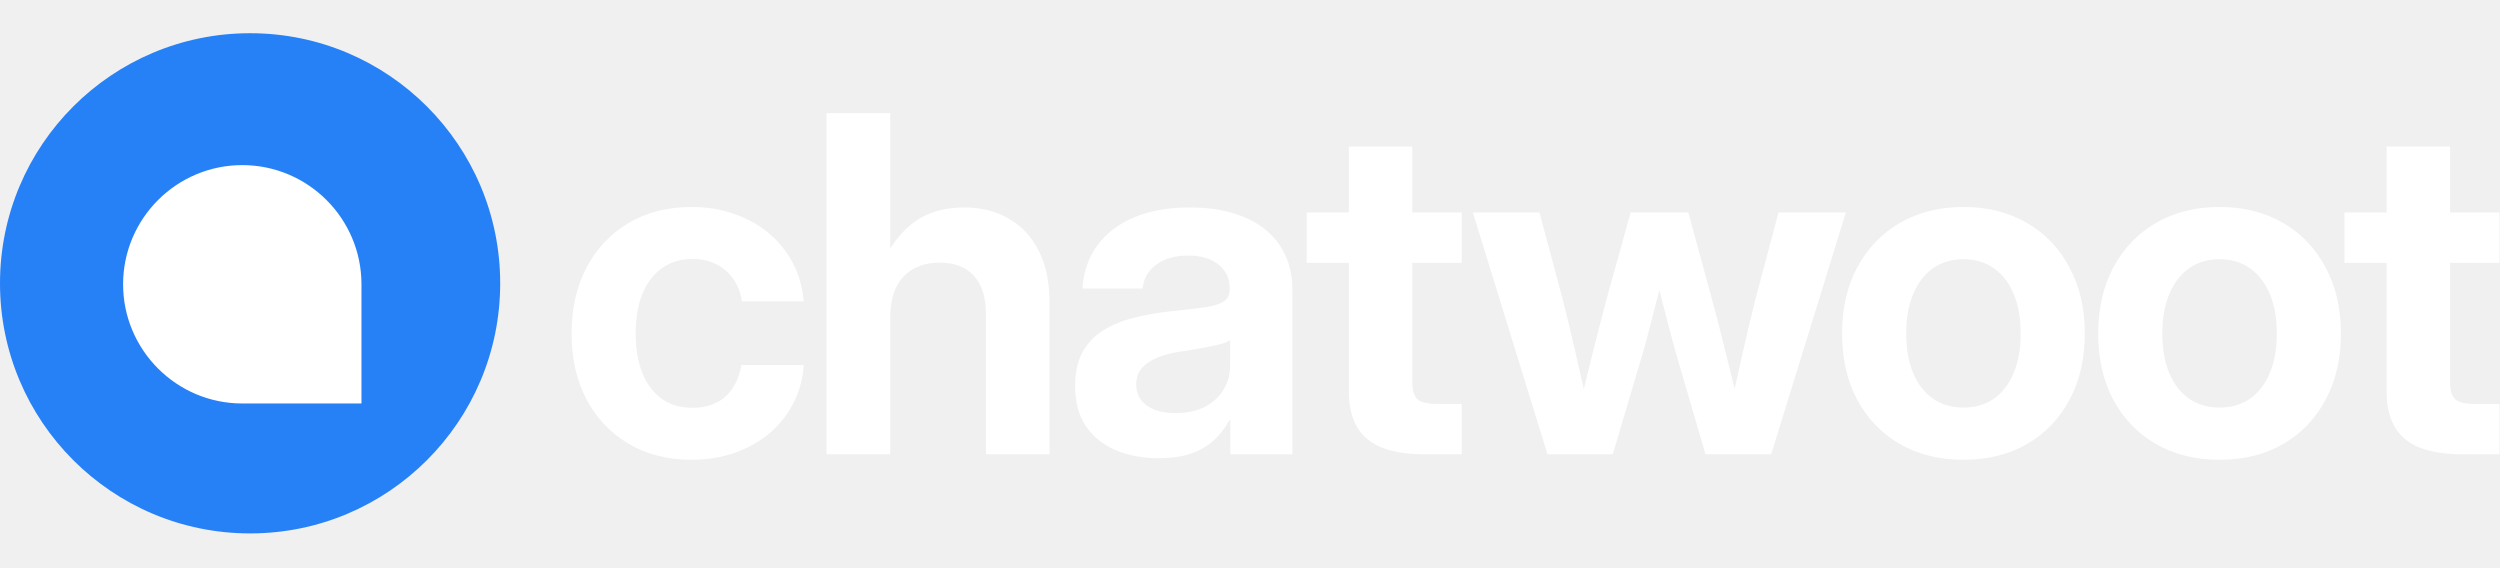
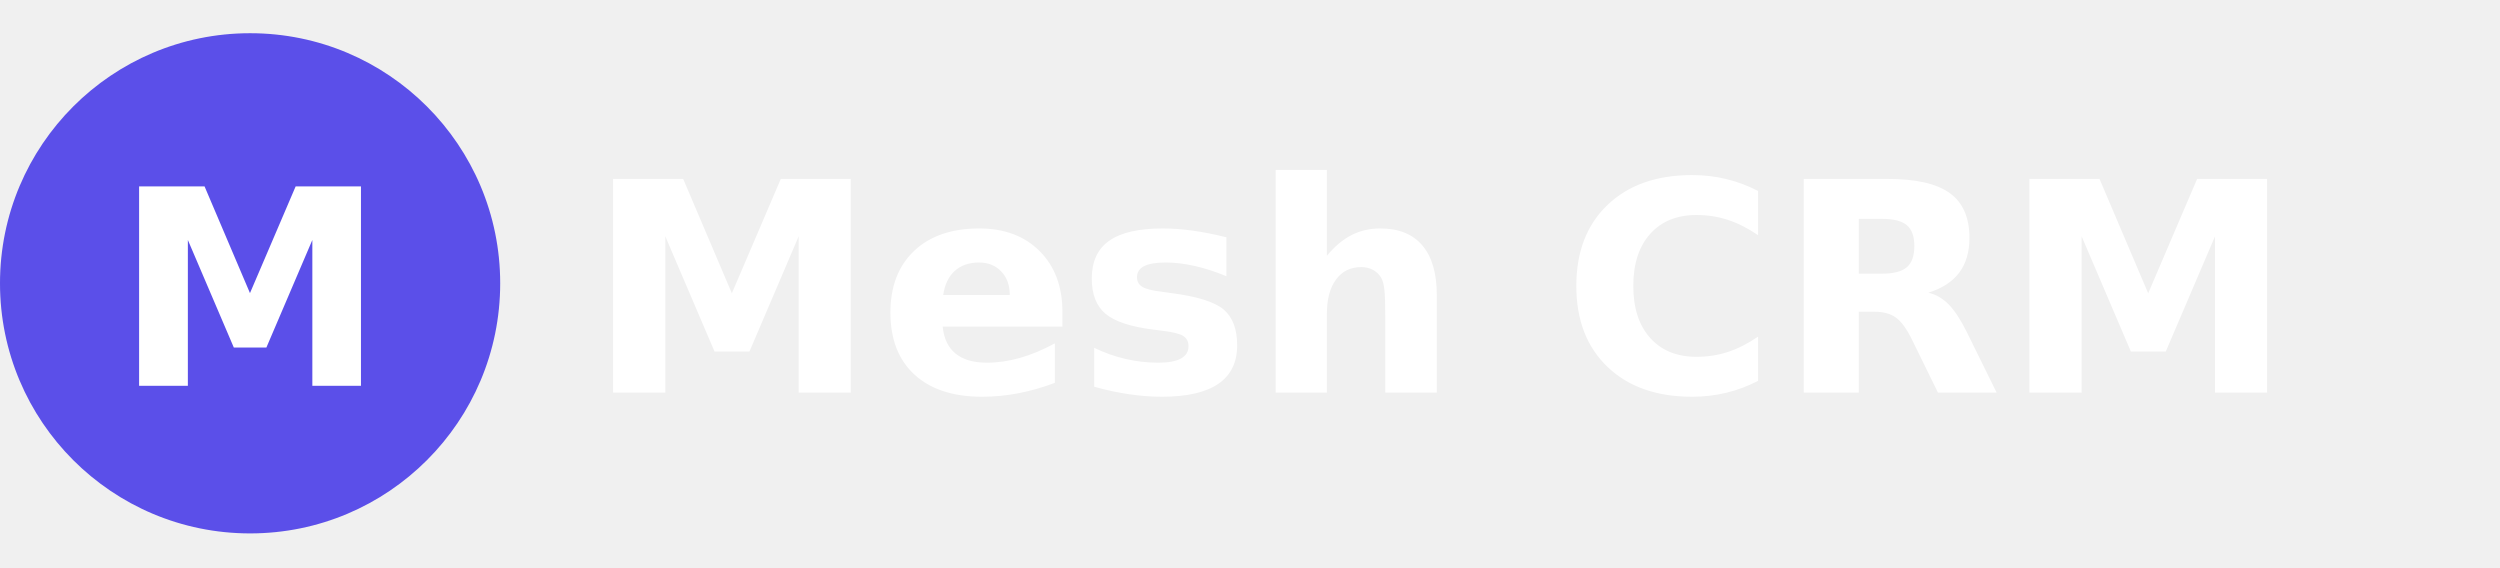
<svg xmlns="http://www.w3.org/2000/svg" width="2559" height="581" viewBox="0 0 2559 581" fill="none">
-   <path d="M256 546C397.385 546 512 431.385 512 290C512 148.615 397.385 34 256 34C114.615 34 0 148.615 0 290C0 431.385 114.615 546 256 546Z" fill="#2781F6" />
-   <path d="M367 410H247.99C182.388 410 129 356.608 129 290.989C129 225.392 182.388 172 247.992 172C313.612 172 367 225.392 367 290.989V410Z" fill="white" stroke="white" stroke-width="6" />
-   <path d="M707.875 470.625C683.5 470.625 662.016 465.156 643.422 454.219C624.984 443.281 610.609 428.125 600.297 408.75C590.141 389.375 585.062 366.953 585.062 341.484C585.062 316.016 590.141 293.516 600.297 273.984C610.609 254.453 624.984 239.219 643.422 228.281C662.016 217.344 683.5 211.875 707.875 211.875C723.812 211.875 738.5 214.297 751.938 219.141C765.531 223.828 777.328 230.469 787.328 239.062C797.484 247.656 805.609 257.812 811.703 269.531C817.797 281.25 821.469 294.219 822.719 308.438H759.438C758.5 301.875 756.625 296.016 753.812 290.859C751.156 285.547 747.641 281.016 743.266 277.266C739.047 273.359 734.047 270.391 728.266 268.359C722.641 266.172 716.156 265.078 708.812 265.078C696.781 265.078 686.391 268.203 677.641 274.453C668.891 280.703 662.172 289.531 657.484 300.938C652.953 312.344 650.688 325.859 650.688 341.484C650.688 356.953 652.953 370.391 657.484 381.797C662.172 393.203 668.812 402.031 677.406 408.281C686.156 414.375 696.625 417.422 708.812 417.422C716.156 417.422 722.641 416.406 728.266 414.375C733.891 412.344 738.734 409.453 742.797 405.703C747.016 401.797 750.453 397.188 753.109 391.875C755.766 386.406 757.719 380.312 758.969 373.594H822.719C821.781 387.656 818.266 400.625 812.172 412.5C806.234 424.219 798.188 434.453 788.031 443.203C777.875 451.797 766 458.516 752.406 463.359C738.812 468.203 723.969 470.625 707.875 470.625ZM911.209 326.484V465H846.053V115.781H911.209V281.25H898.319C906.288 259.375 917.459 242.422 931.834 230.391C946.366 218.359 964.725 212.344 986.913 212.344C1004.41 212.344 1019.65 216.172 1032.62 223.828C1045.74 231.328 1055.98 242.344 1063.32 256.875C1070.66 271.406 1074.33 289.141 1074.33 310.078V465H1009.18V321.562C1009.18 304.219 1005.04 291.094 996.756 282.188C988.631 273.281 977.069 268.828 962.069 268.828C952.069 268.828 943.241 270.859 935.584 274.922C927.928 278.984 921.913 285.234 917.538 293.672C913.319 302.109 911.209 313.047 911.209 326.484ZM1185.79 468.984C1169.39 468.984 1154.78 466.25 1141.97 460.781C1129.15 455.312 1119 447.109 1111.5 436.172C1104.15 425.234 1100.48 411.562 1100.48 395.156C1100.48 381.094 1103.06 369.453 1108.22 360.234C1113.53 350.859 1120.64 343.438 1129.54 337.969C1138.61 332.344 1149 328.125 1160.72 325.312C1172.43 322.344 1184.62 320.156 1197.28 318.75C1212.59 317.188 1224.7 315.781 1233.61 314.531C1242.51 313.125 1248.92 311.094 1252.83 308.438C1256.73 305.781 1258.68 301.719 1258.68 296.25V294.609C1258.68 288.047 1256.97 282.344 1253.53 277.5C1250.09 272.5 1245.25 268.594 1239 265.781C1232.75 262.969 1225.17 261.562 1216.26 261.562C1207.36 261.562 1199.47 262.969 1192.59 265.781C1185.87 268.594 1180.48 272.578 1176.42 277.734C1172.51 282.734 1170.25 288.594 1169.62 295.312H1107.98C1109.08 278.438 1114.08 263.828 1122.98 251.484C1132.04 239.141 1144.54 229.531 1160.48 222.656C1176.58 215.781 1195.72 212.344 1217.9 212.344C1234.47 212.344 1249.23 214.297 1262.2 218.203C1275.33 222.109 1286.34 227.734 1295.25 235.078C1304.31 242.422 1311.18 251.328 1315.87 261.797C1320.56 272.109 1322.9 283.75 1322.9 296.719V465H1259.39V430.078H1258.45C1254.23 437.891 1248.92 444.766 1242.51 450.703C1236.26 456.484 1228.45 461.016 1219.08 464.297C1209.86 467.422 1198.76 468.984 1185.79 468.984ZM1203.14 422.812C1214.86 422.812 1224.86 420.703 1233.14 416.484C1241.58 412.109 1247.98 406.25 1252.36 398.906C1256.89 391.562 1259.15 383.281 1259.15 374.062V348.281C1257.12 349.531 1254.39 350.703 1250.95 351.797C1247.67 352.734 1243.68 353.672 1239 354.609C1234.47 355.547 1229.47 356.484 1224 357.422C1218.68 358.359 1213.14 359.219 1207.36 360C1199.23 361.25 1191.81 363.203 1185.09 365.859C1178.37 368.516 1172.98 372.109 1168.92 376.641C1165.01 381.016 1163.06 386.719 1163.06 393.75C1163.06 399.688 1164.7 404.922 1167.98 409.453C1171.42 413.828 1176.11 417.188 1182.04 419.531C1187.98 421.719 1195.01 422.812 1203.14 422.812ZM1496.24 217.5V269.062H1337.57V217.5H1496.24ZM1380.69 150H1445.61V390.703C1445.61 399.297 1447.33 405.234 1450.77 408.516C1454.21 411.797 1460.69 413.438 1470.22 413.438C1474.13 413.438 1478.66 413.438 1483.82 413.438C1489.13 413.438 1493.27 413.438 1496.24 413.438V465C1492.02 465 1486.32 465 1479.13 465C1472.1 465 1464.99 465 1457.8 465C1431.39 465 1411.94 459.766 1399.44 449.297C1386.94 438.828 1380.69 422.656 1380.69 400.781V150ZM1584.03 465L1507.62 217.5H1575.82L1599.73 307.031C1604.26 324.688 1608.63 342.891 1612.85 361.641C1617.07 380.391 1621.29 398.828 1625.51 416.953H1616.6C1621.13 398.828 1625.67 380.391 1630.2 361.641C1634.88 342.891 1639.57 324.688 1644.26 307.031L1669.1 217.5H1728.17L1752.54 307.031C1757.38 324.688 1762.07 342.891 1766.6 361.641C1771.13 380.391 1775.67 398.828 1780.2 416.953H1771.06C1775.43 398.828 1779.65 380.391 1783.71 361.641C1787.93 342.891 1792.23 324.688 1796.6 307.031L1820.51 217.5H1889.42L1813.01 465H1745.74L1716.45 364.688C1713.63 354.844 1710.9 344.844 1708.24 334.688C1705.59 324.375 1702.93 314.062 1700.28 303.75C1697.78 293.281 1695.12 282.969 1692.31 272.812H1704.96C1702.31 282.969 1699.57 293.281 1696.76 303.75C1694.1 314.062 1691.45 324.375 1688.79 334.688C1686.29 344.844 1683.56 354.844 1680.59 364.688L1650.82 465H1584.03ZM2009.78 470.625C1985.09 470.625 1963.38 465.234 1944.62 454.453C1926.03 443.672 1911.5 428.594 1901.03 409.219C1890.72 389.844 1885.56 367.266 1885.56 341.484C1885.56 315.703 1890.72 293.125 1901.03 273.75C1911.5 254.219 1926.03 239.062 1944.62 228.281C1963.38 217.344 1985.09 211.875 2009.78 211.875C2034.62 211.875 2056.34 217.344 2074.94 228.281C2093.53 239.062 2107.98 254.219 2118.3 273.75C2128.77 293.125 2134 315.703 2134 341.484C2134 367.266 2128.77 389.844 2118.3 409.219C2107.98 428.594 2093.53 443.672 2074.94 454.453C2056.34 465.234 2034.62 470.625 2009.78 470.625ZM2009.78 417.188C2021.66 417.188 2031.97 414.219 2040.72 408.281C2049.47 402.188 2056.27 393.438 2061.11 382.031C2065.95 370.625 2068.38 357.109 2068.38 341.484C2068.38 325.547 2065.95 311.953 2061.11 300.703C2056.27 289.297 2049.47 280.547 2040.72 274.453C2031.97 268.359 2021.66 265.312 2009.78 265.312C1998.06 265.312 1987.75 268.359 1978.84 274.453C1970.09 280.547 1963.3 289.297 1958.45 300.703C1953.61 311.953 1951.19 325.547 1951.19 341.484C1951.19 357.266 1953.61 370.859 1958.45 382.266C1963.3 393.516 1970.09 402.188 1978.84 408.281C1987.75 414.219 1998.06 417.188 2009.78 417.188ZM2271.94 470.625C2247.26 470.625 2225.54 465.234 2206.79 454.453C2188.19 443.672 2173.66 428.594 2163.19 409.219C2152.88 389.844 2147.72 367.266 2147.72 341.484C2147.72 315.703 2152.88 293.125 2163.19 273.75C2173.66 254.219 2188.19 239.062 2206.79 228.281C2225.54 217.344 2247.26 211.875 2271.94 211.875C2296.79 211.875 2318.51 217.344 2337.1 228.281C2355.69 239.062 2370.15 254.219 2380.46 273.75C2390.93 293.125 2396.16 315.703 2396.16 341.484C2396.16 367.266 2390.93 389.844 2380.46 409.219C2370.15 428.594 2355.69 443.672 2337.1 454.453C2318.51 465.234 2296.79 470.625 2271.94 470.625ZM2271.94 417.188C2283.82 417.188 2294.13 414.219 2302.88 408.281C2311.63 402.188 2318.43 393.438 2323.27 382.031C2328.12 370.625 2330.54 357.109 2330.54 341.484C2330.54 325.547 2328.12 311.953 2323.27 300.703C2318.43 289.297 2311.63 280.547 2302.88 274.453C2294.13 268.359 2283.82 265.312 2271.94 265.312C2260.22 265.312 2249.91 268.359 2241.01 274.453C2232.26 280.547 2225.46 289.297 2220.62 300.703C2215.77 311.953 2213.35 325.547 2213.35 341.484C2213.35 357.266 2215.77 370.859 2220.62 382.266C2225.46 393.516 2232.26 402.188 2241.01 408.281C2249.91 414.219 2260.22 417.188 2271.94 417.188ZM2558.48 217.5V269.062H2399.81V217.5H2558.48ZM2442.93 150H2507.86V390.703C2507.86 399.297 2509.57 405.234 2513.01 408.516C2516.45 411.797 2522.93 413.438 2532.47 413.438C2536.37 413.438 2540.9 413.438 2546.06 413.438C2551.37 413.438 2555.51 413.438 2558.48 413.438V465C2554.26 465 2548.56 465 2541.37 465C2534.34 465 2527.23 465 2520.04 465C2493.64 465 2474.18 459.766 2461.68 449.297C2449.18 438.828 2442.93 422.656 2442.93 400.781V150Z" fill="white" />
+   <circle cx="256" cy="290" r="256" fill="#5B4FE9" />
+   <text x="256" y="298" text-anchor="middle" dominant-baseline="central" font-family="'Segoe UI', 'DejaVu Sans', system-ui, -apple-system, Helvetica, Arial, sans-serif" font-weight="700" font-size="280" fill="#FFFFFF">M</text>
+   <text x="600" y="298" text-anchor="start" dominant-baseline="central" font-family="'Segoe UI', 'DejaVu Sans', system-ui, -apple-system, Helvetica, Arial, sans-serif" font-weight="700" font-size="300" fill="#FFFFFF">Mesh CRM</text>
</svg>
